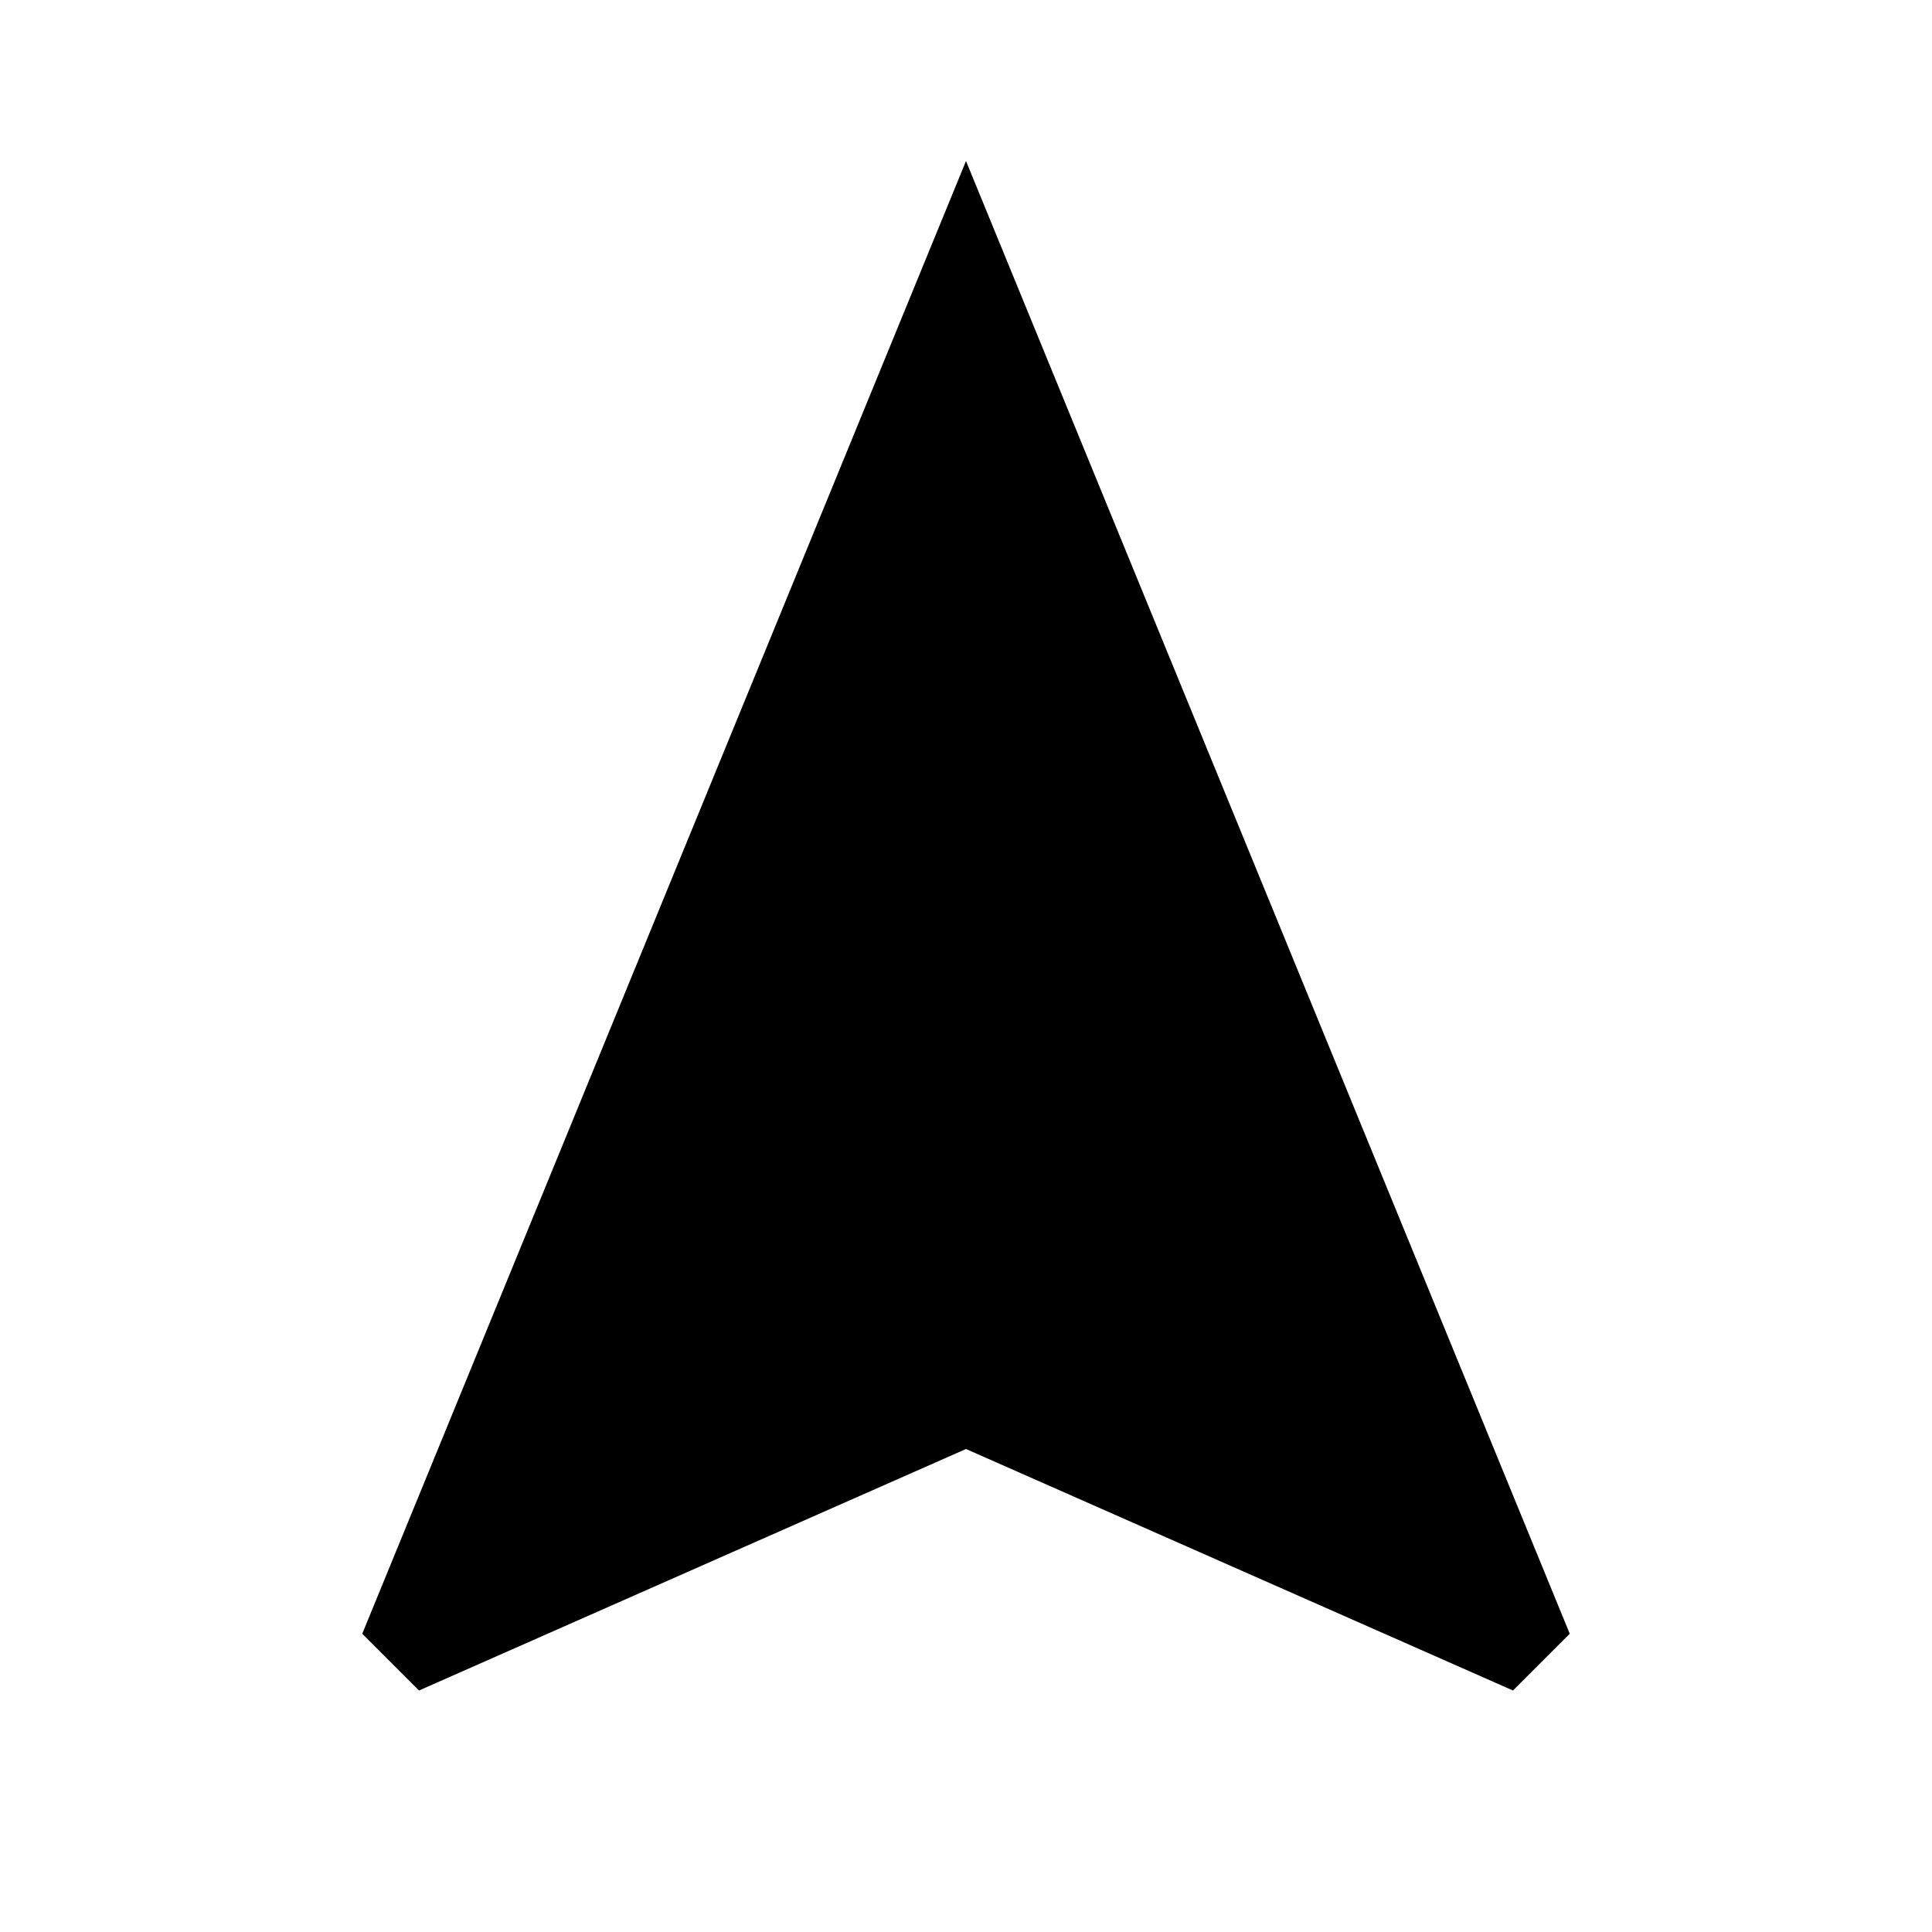
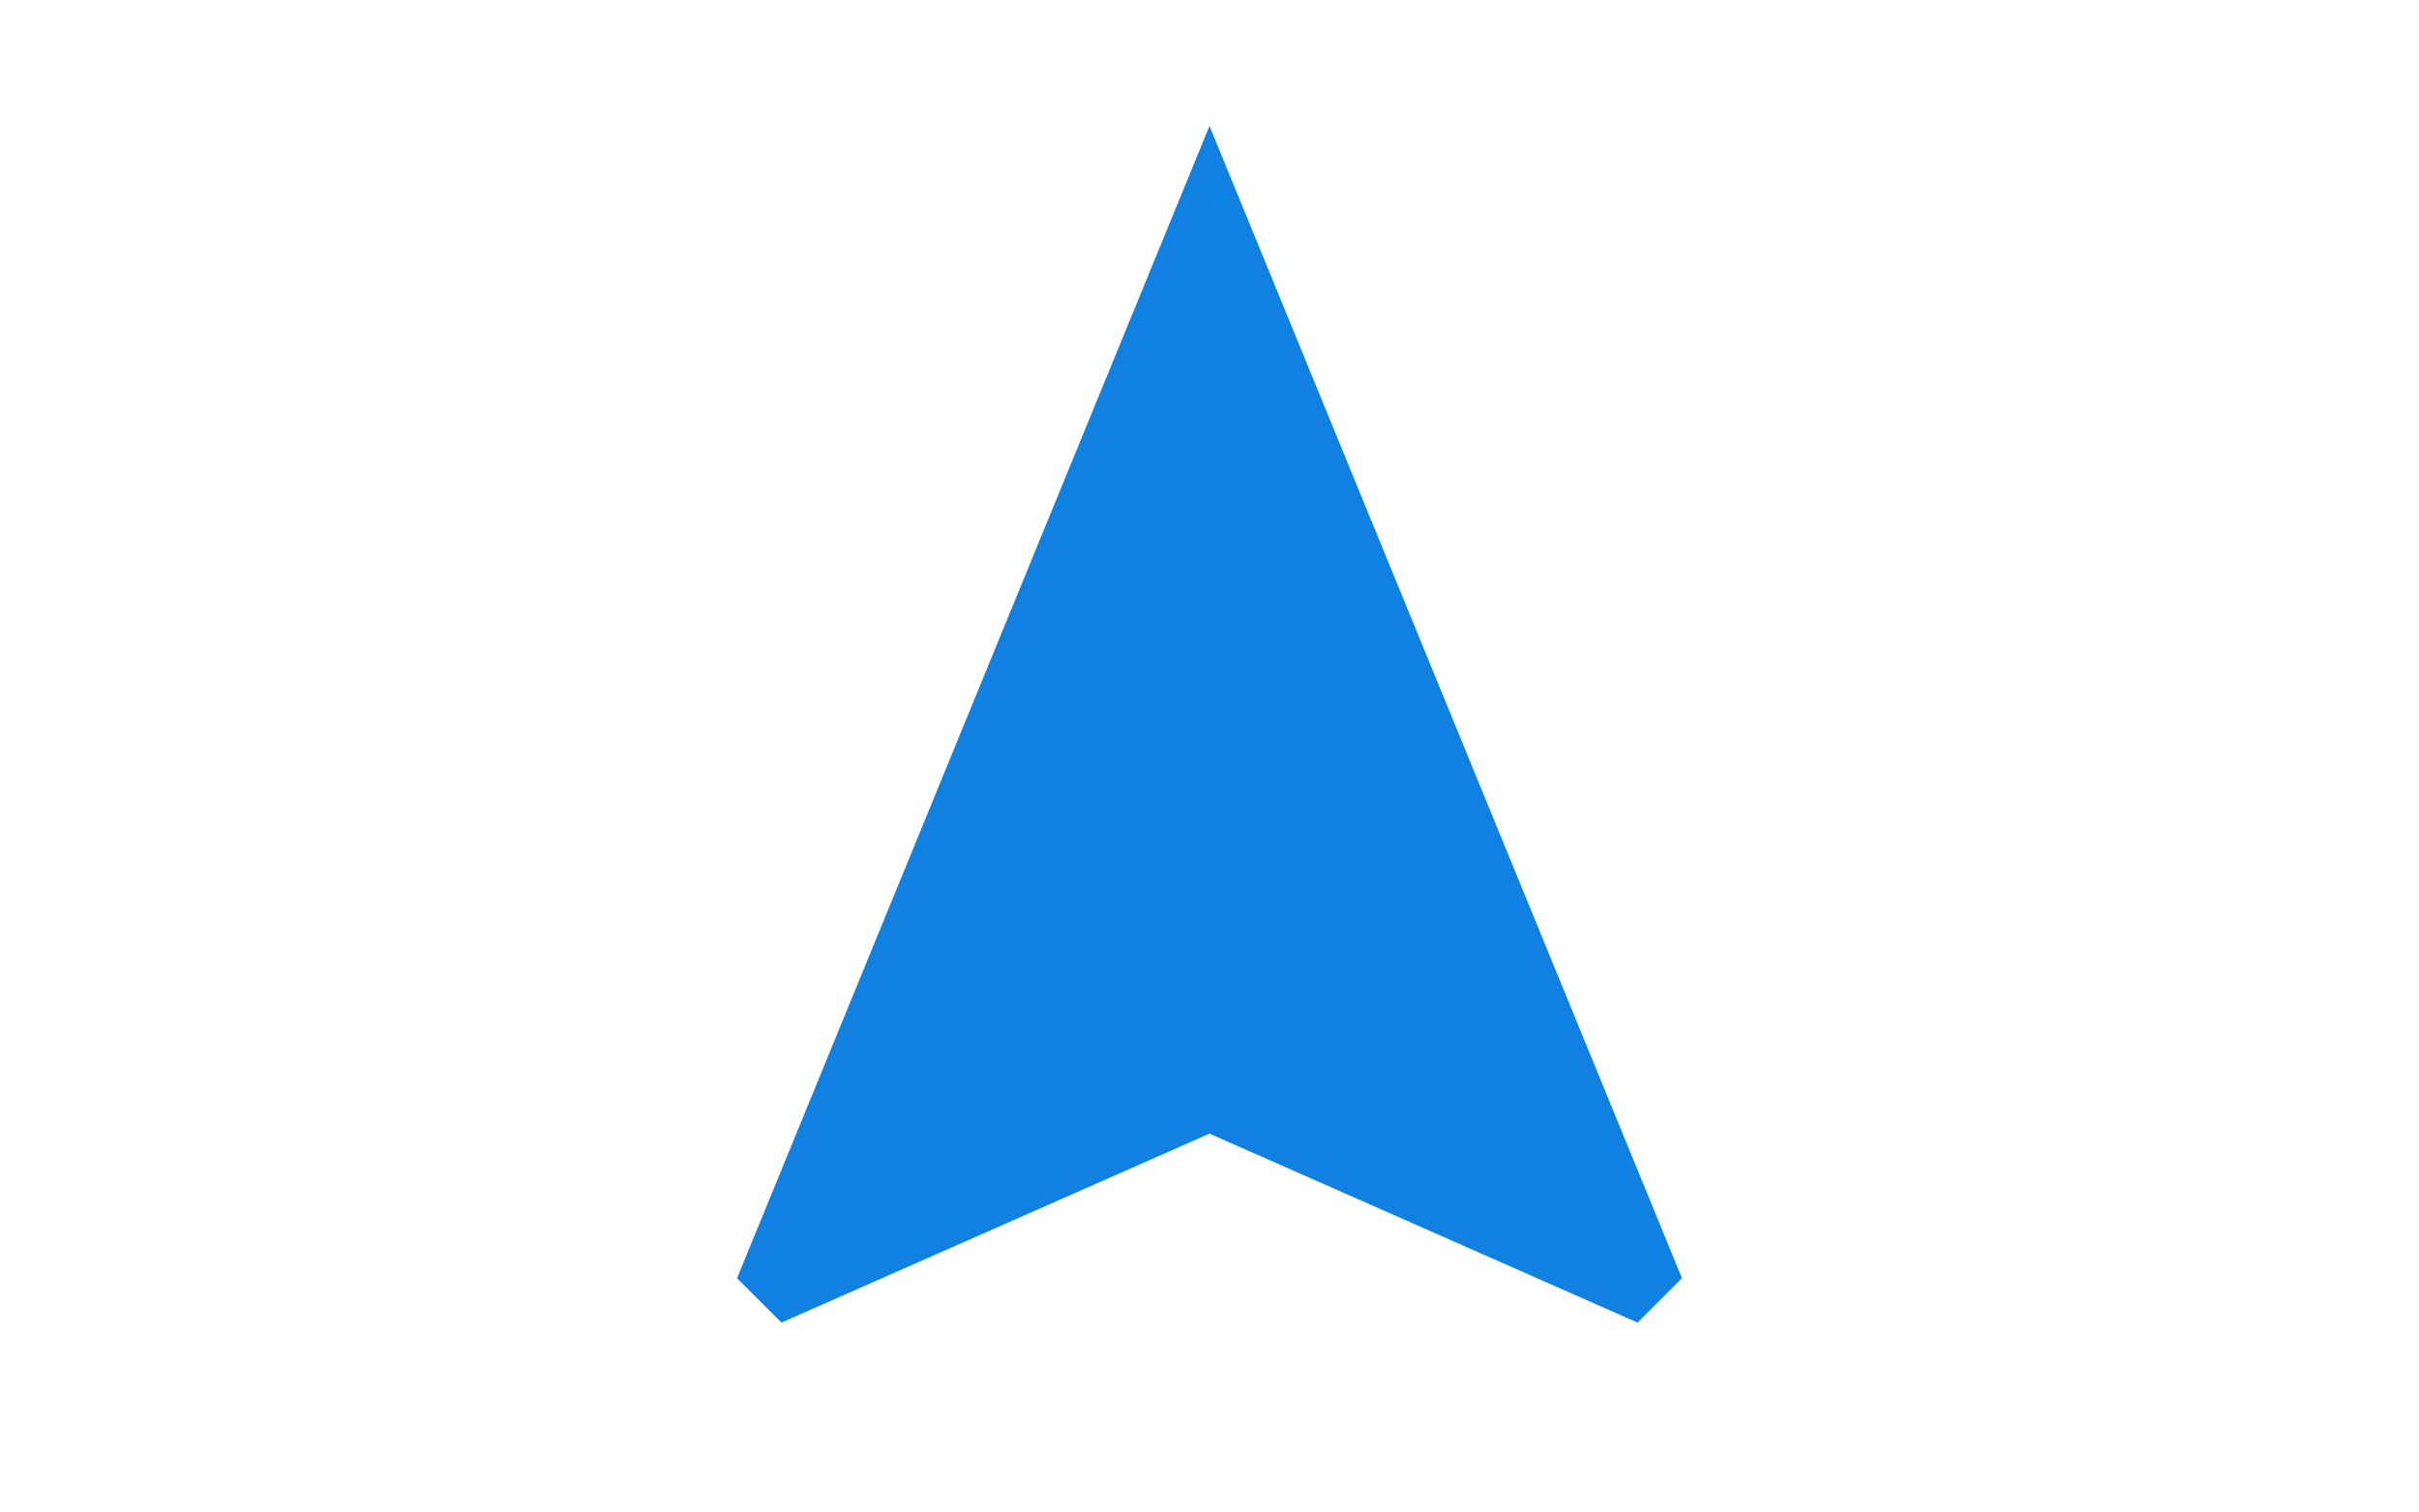
- <svg xmlns="http://www.w3.org/2000/svg" height="10" viewBox="0 0 48 48" width="10">
+ <svg xmlns="http://www.w3.org/2000/svg" height="5" viewBox="0 0 48 48" width="8">
  <path d="M0 0h48v48h-48z" fill="none" />
-   <path d="M24 4l-15 36.59 1.41 1.41 13.59-6 13.59 6 1.41-1.41z" />
+   <path d="M24 4l-15 36.59 1.41 1.41 13.59-6 13.59 6 1.41-1.41z" fill="#1081e0" />
</svg>
